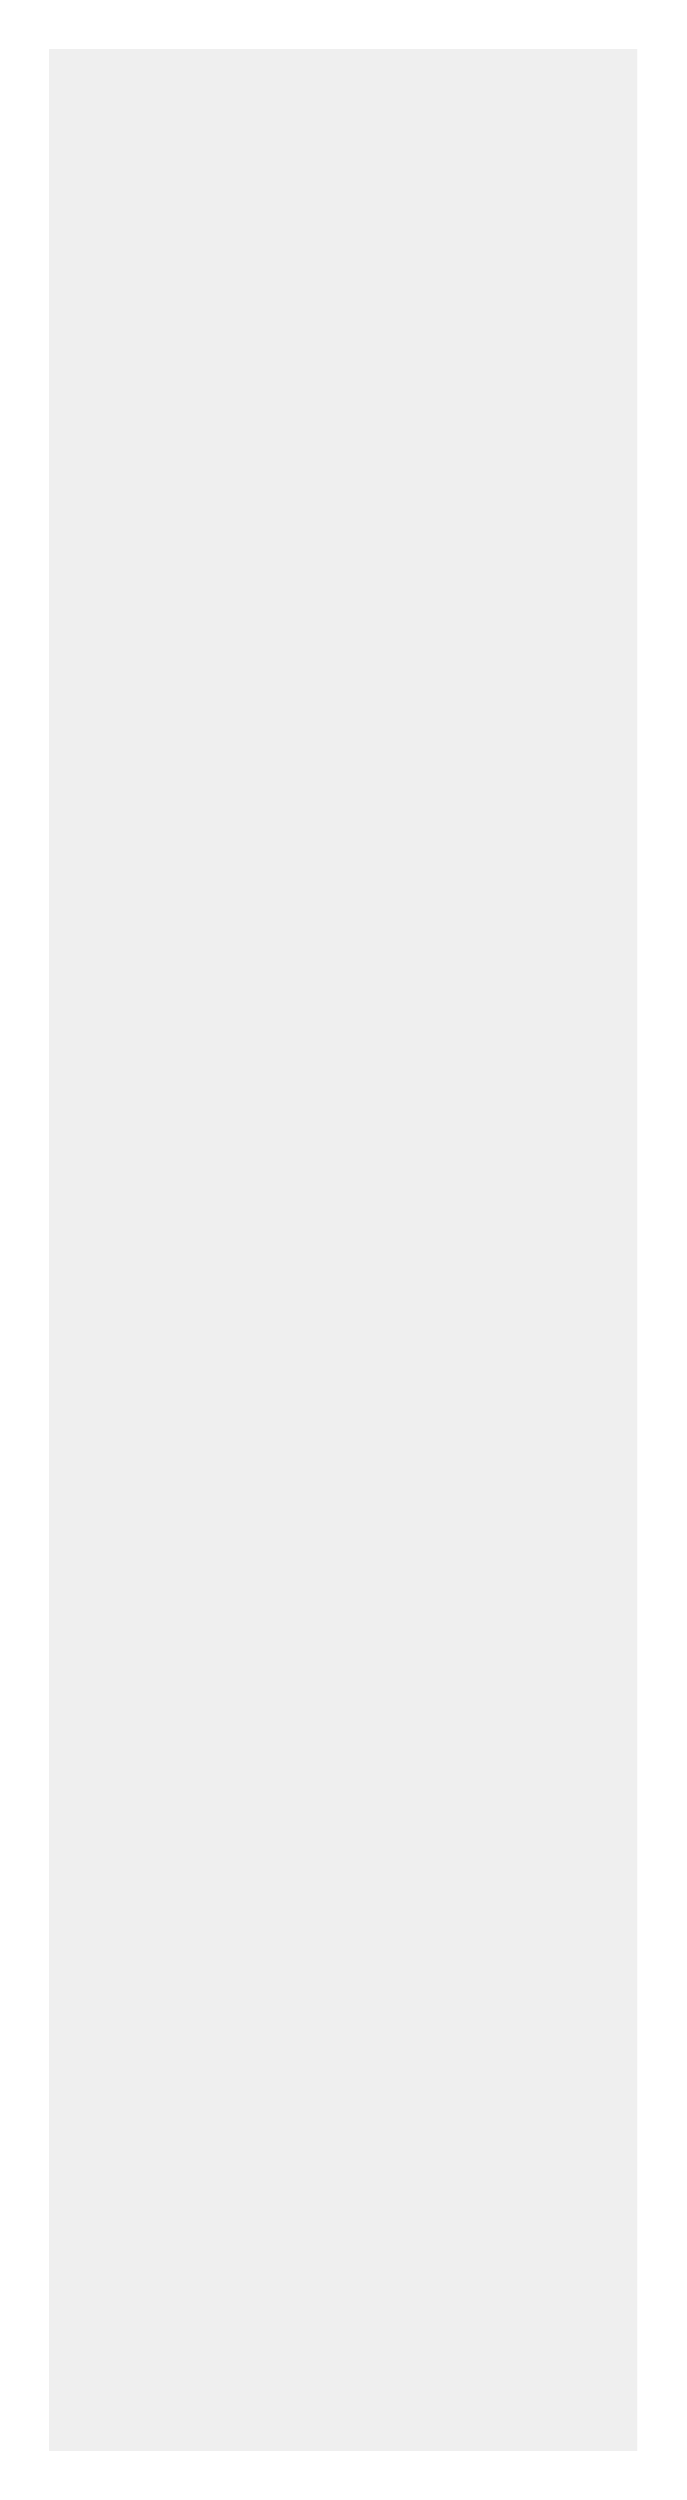
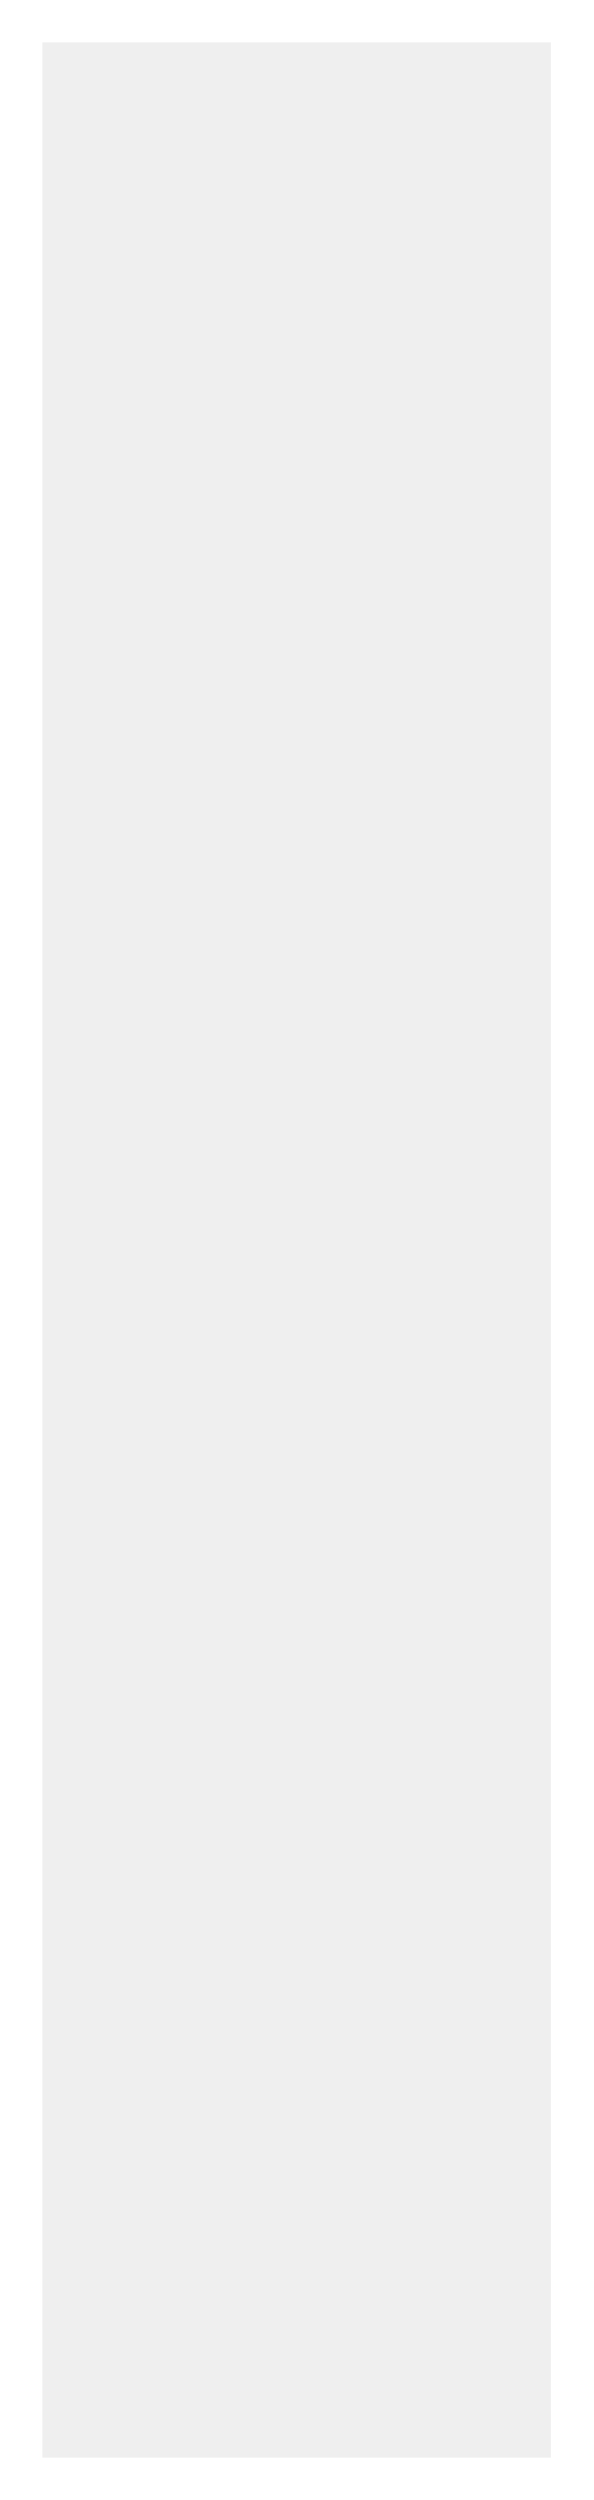
- <svg xmlns="http://www.w3.org/2000/svg" version="1.1" width="14px" height="51px">
-   <g transform="matrix(1 0 0 1 -1321 -296 )">
-     <path d="M 1322 297  L 1334 297  L 1334 346  L 1322 346  L 1322 297  Z " fill-rule="nonzero" fill="#000000" stroke="none" fill-opacity="0.063" />
+ <svg xmlns="http://www.w3.org/2000/svg" version="1.1" width="14px" height="59px">
+   <g transform="matrix(1 0 0 1 -1296 -235 )">
+     <path d="M 1297 236  L 1309 236  L 1309 293  L 1297 293  L 1297 236  Z " fill-rule="nonzero" fill="#000000" stroke="none" fill-opacity="0.063" />
  </g>
</svg>
